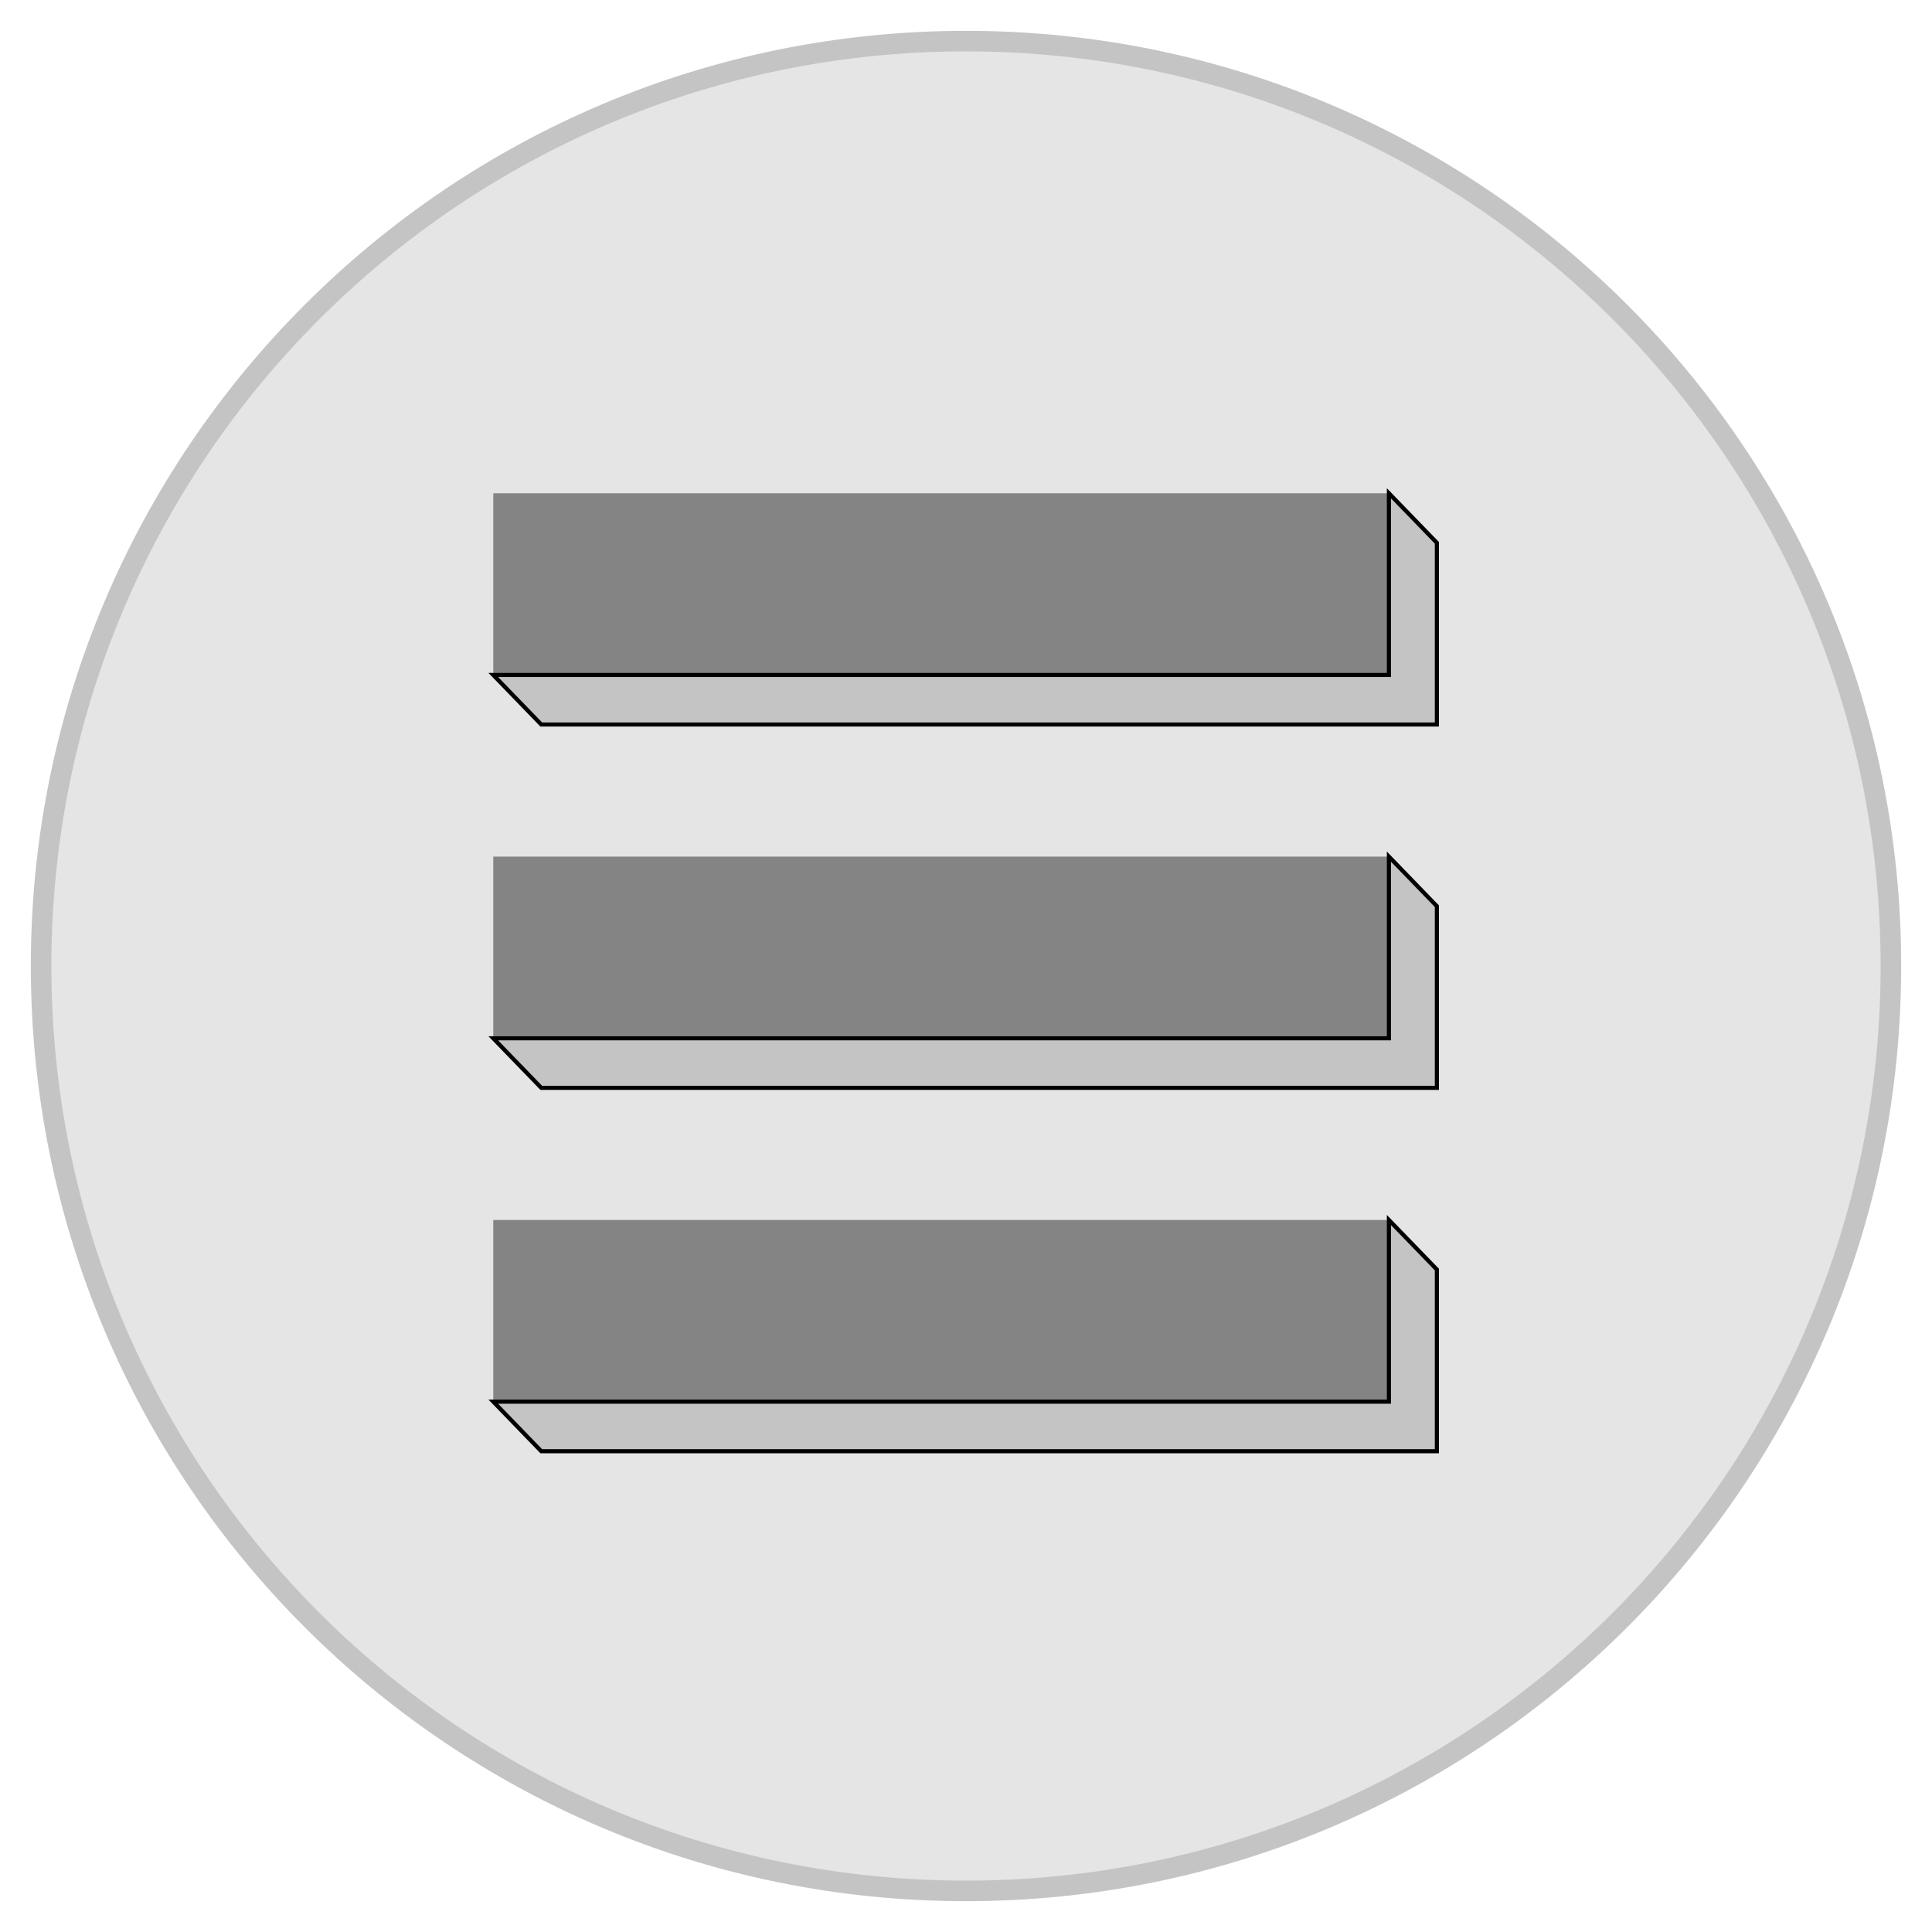
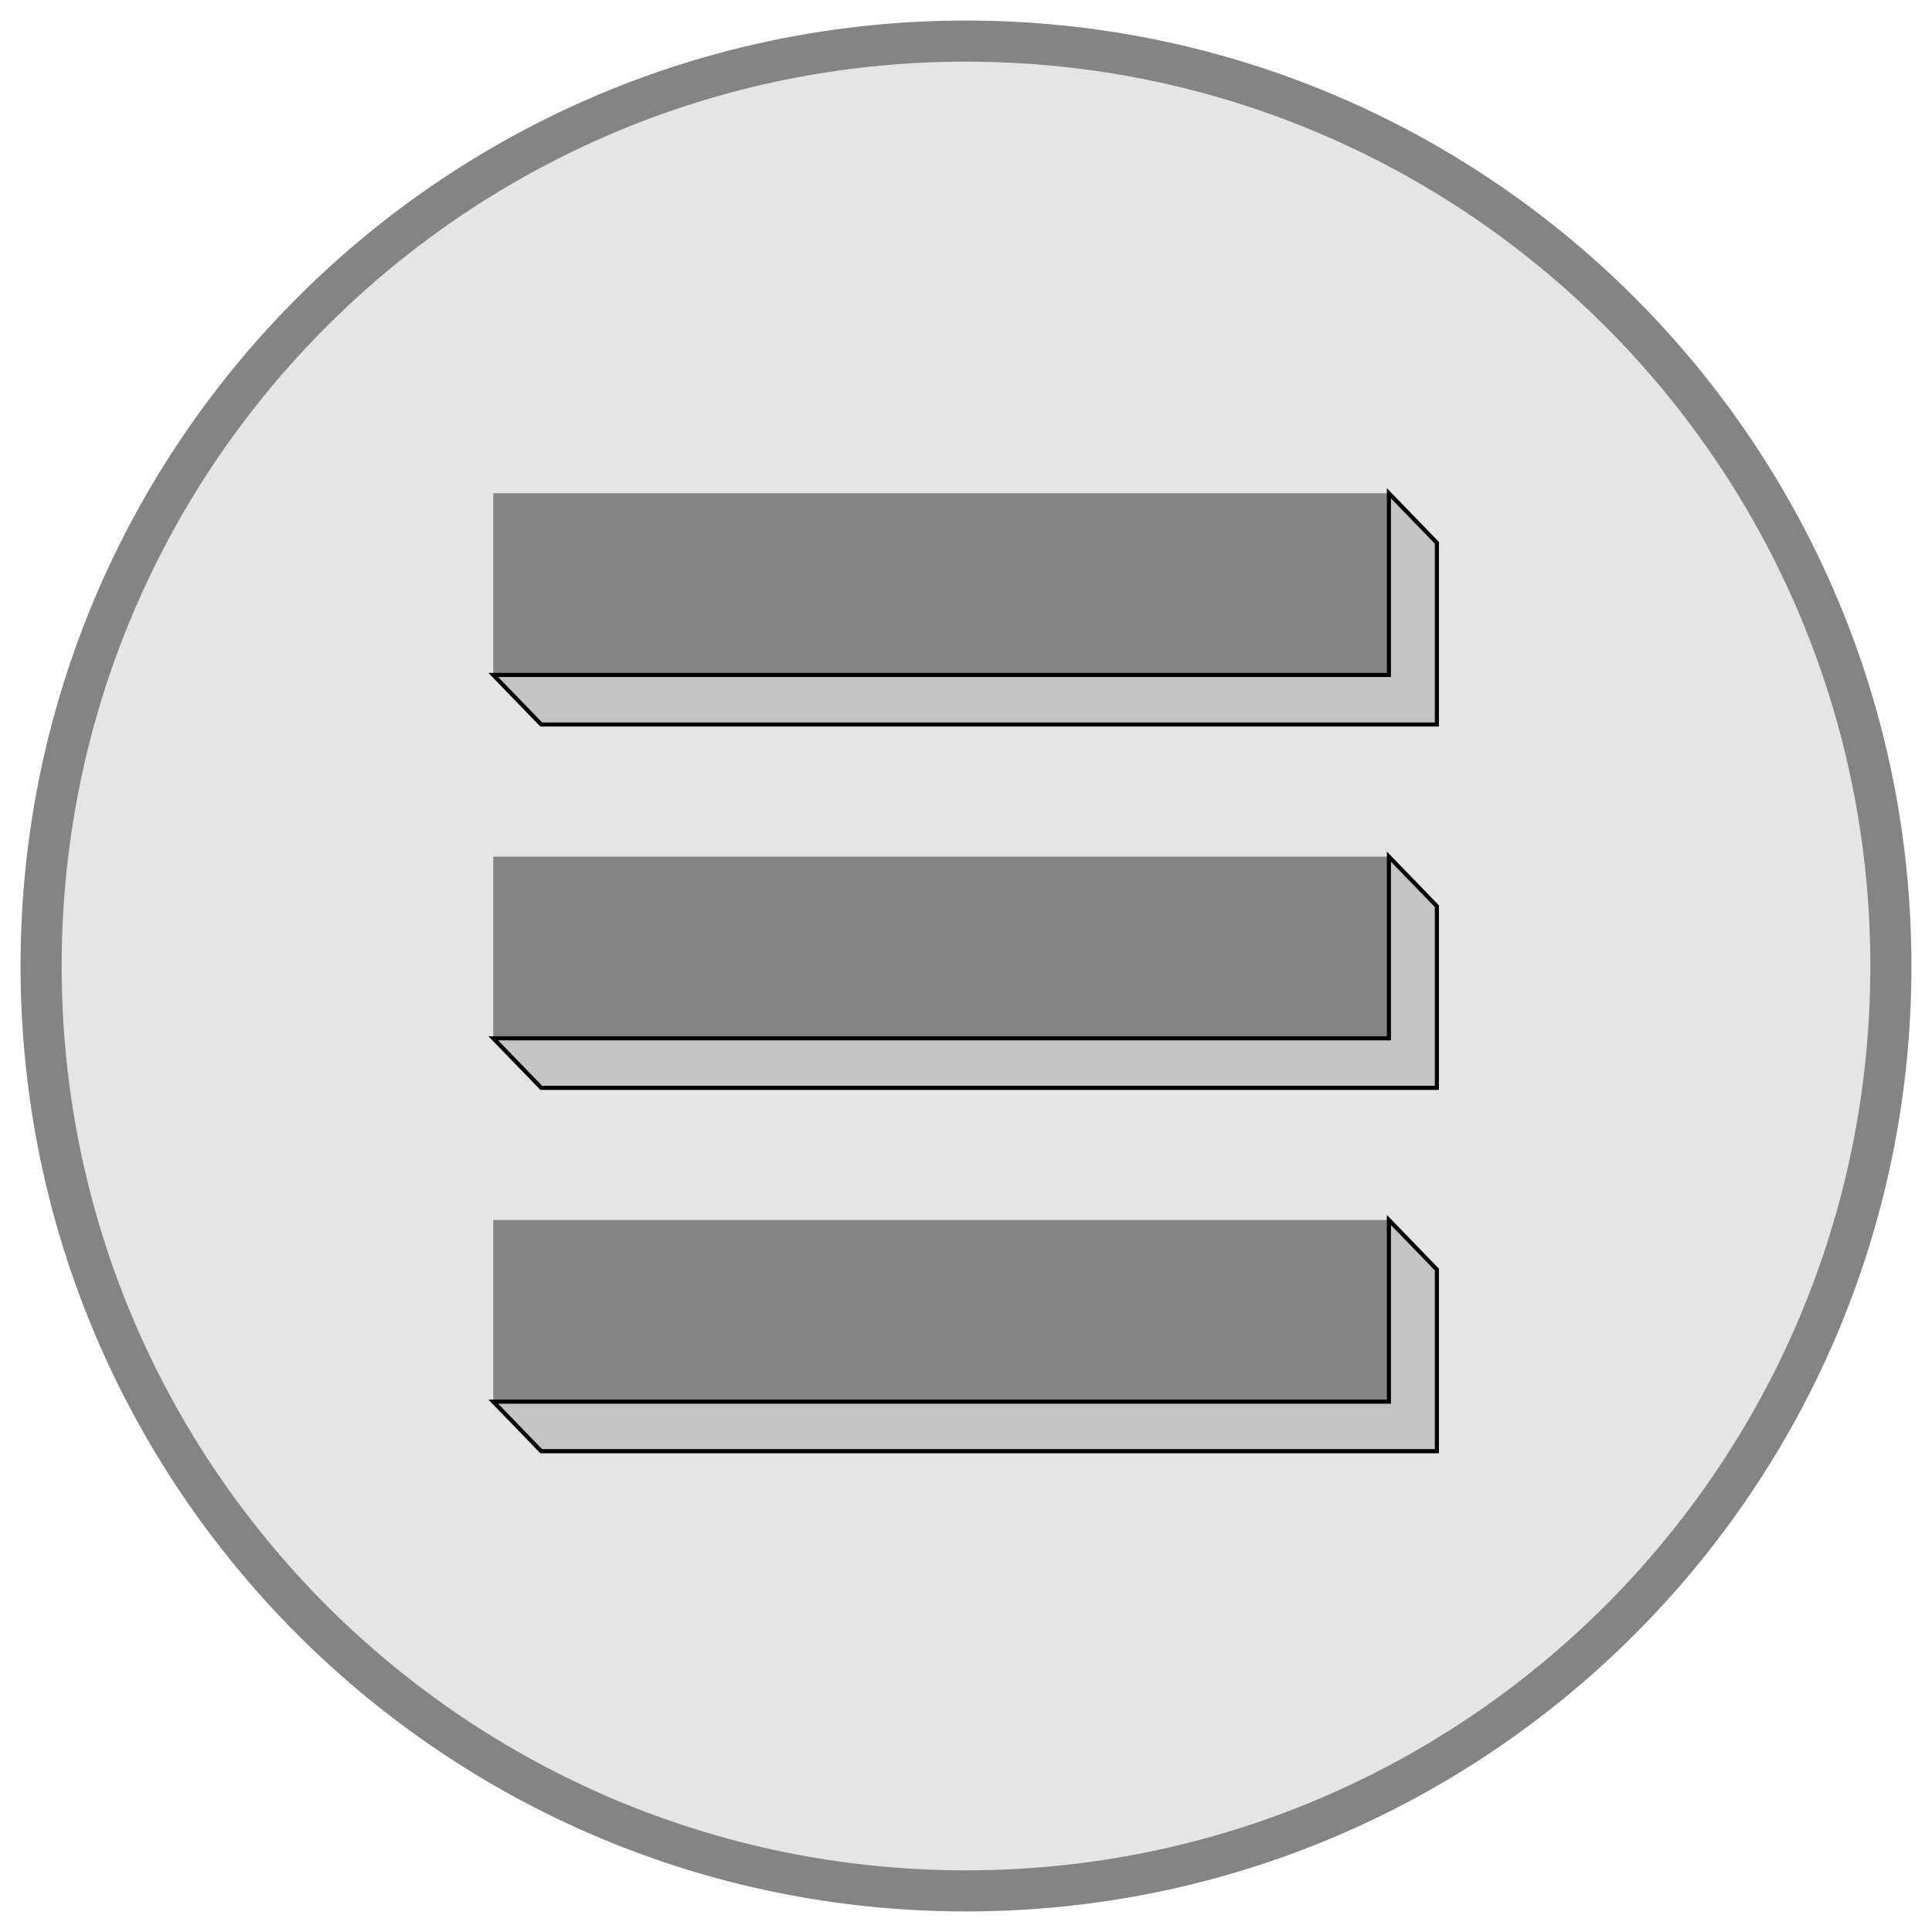
<svg xmlns="http://www.w3.org/2000/svg" width="47" height="47" viewBox="0 0 47 47" fill="none">
  <path d="M46 23.5C46 35.926 35.926 46 23.5 46C11.074 46 1 35.926 1 23.5C1 11.074 11.074 1 23.5 1C35.926 1 46 11.074 46 23.5Z" fill="#E5E5E5" />
  <path d="M46 23.5C46 35.926 35.926 46 23.5 46C11.074 46 1 35.926 1 23.5C1 11.074 11.074 1 23.5 1C35.926 1 46 11.074 46 23.5Z" fill="#E5E5E5" />
  <path d="M46 23.5C46 35.926 35.926 46 23.5 46C11.074 46 1 35.926 1 23.5C1 11.074 11.074 1 23.5 1C35.926 1 46 11.074 46 23.5Z" fill="#E5E5E5" />
  <path d="M46 23.5C46 35.926 35.926 46 23.5 46C11.074 46 1 35.926 1 23.5C1 11.074 11.074 1 23.5 1C35.926 1 46 11.074 46 23.5Z" fill="#E5E5E5" />
-   <path d="M46 23.5C46 35.926 35.926 46 23.5 46C11.074 46 1 35.926 1 23.5C1 11.074 11.074 1 23.5 1C35.926 1 46 11.074 46 23.5Z" stroke="#C4C4C4" stroke-width="0.5" />
+   <path d="M46 23.5C46 35.926 35.926 46 23.5 46C11.074 46 1 35.926 1 23.5C1 11.074 11.074 1 23.5 1C35.926 1 46 11.074 46 23.5Z" stroke="#848484" />
  <path d="M33.788 12H12V16.42H33.788V12Z" fill="#848484" />
  <path d="M33.788 20.839H12V25.259H33.788V20.839Z" fill="#848484" />
  <path d="M33.788 29.679H12V34.098H33.788V29.679Z" fill="#848484" />
  <path d="M13.167 17.625L12 16.42H33.788V12L34.955 13.205V17.625H13.167Z" fill="#C4C4C4" stroke="black" stroke-width="0.1" />
  <path d="M13.167 26.464L12 25.259H33.788V20.839L34.955 22.045V26.464H13.167Z" fill="#C4C4C4" stroke="black" stroke-width="0.1" />
  <path d="M13.167 35.304L12 34.098H33.788V29.679L34.955 30.884V35.304H13.167Z" fill="#C4C4C4" stroke="black" stroke-width="0.1" />
</svg>
